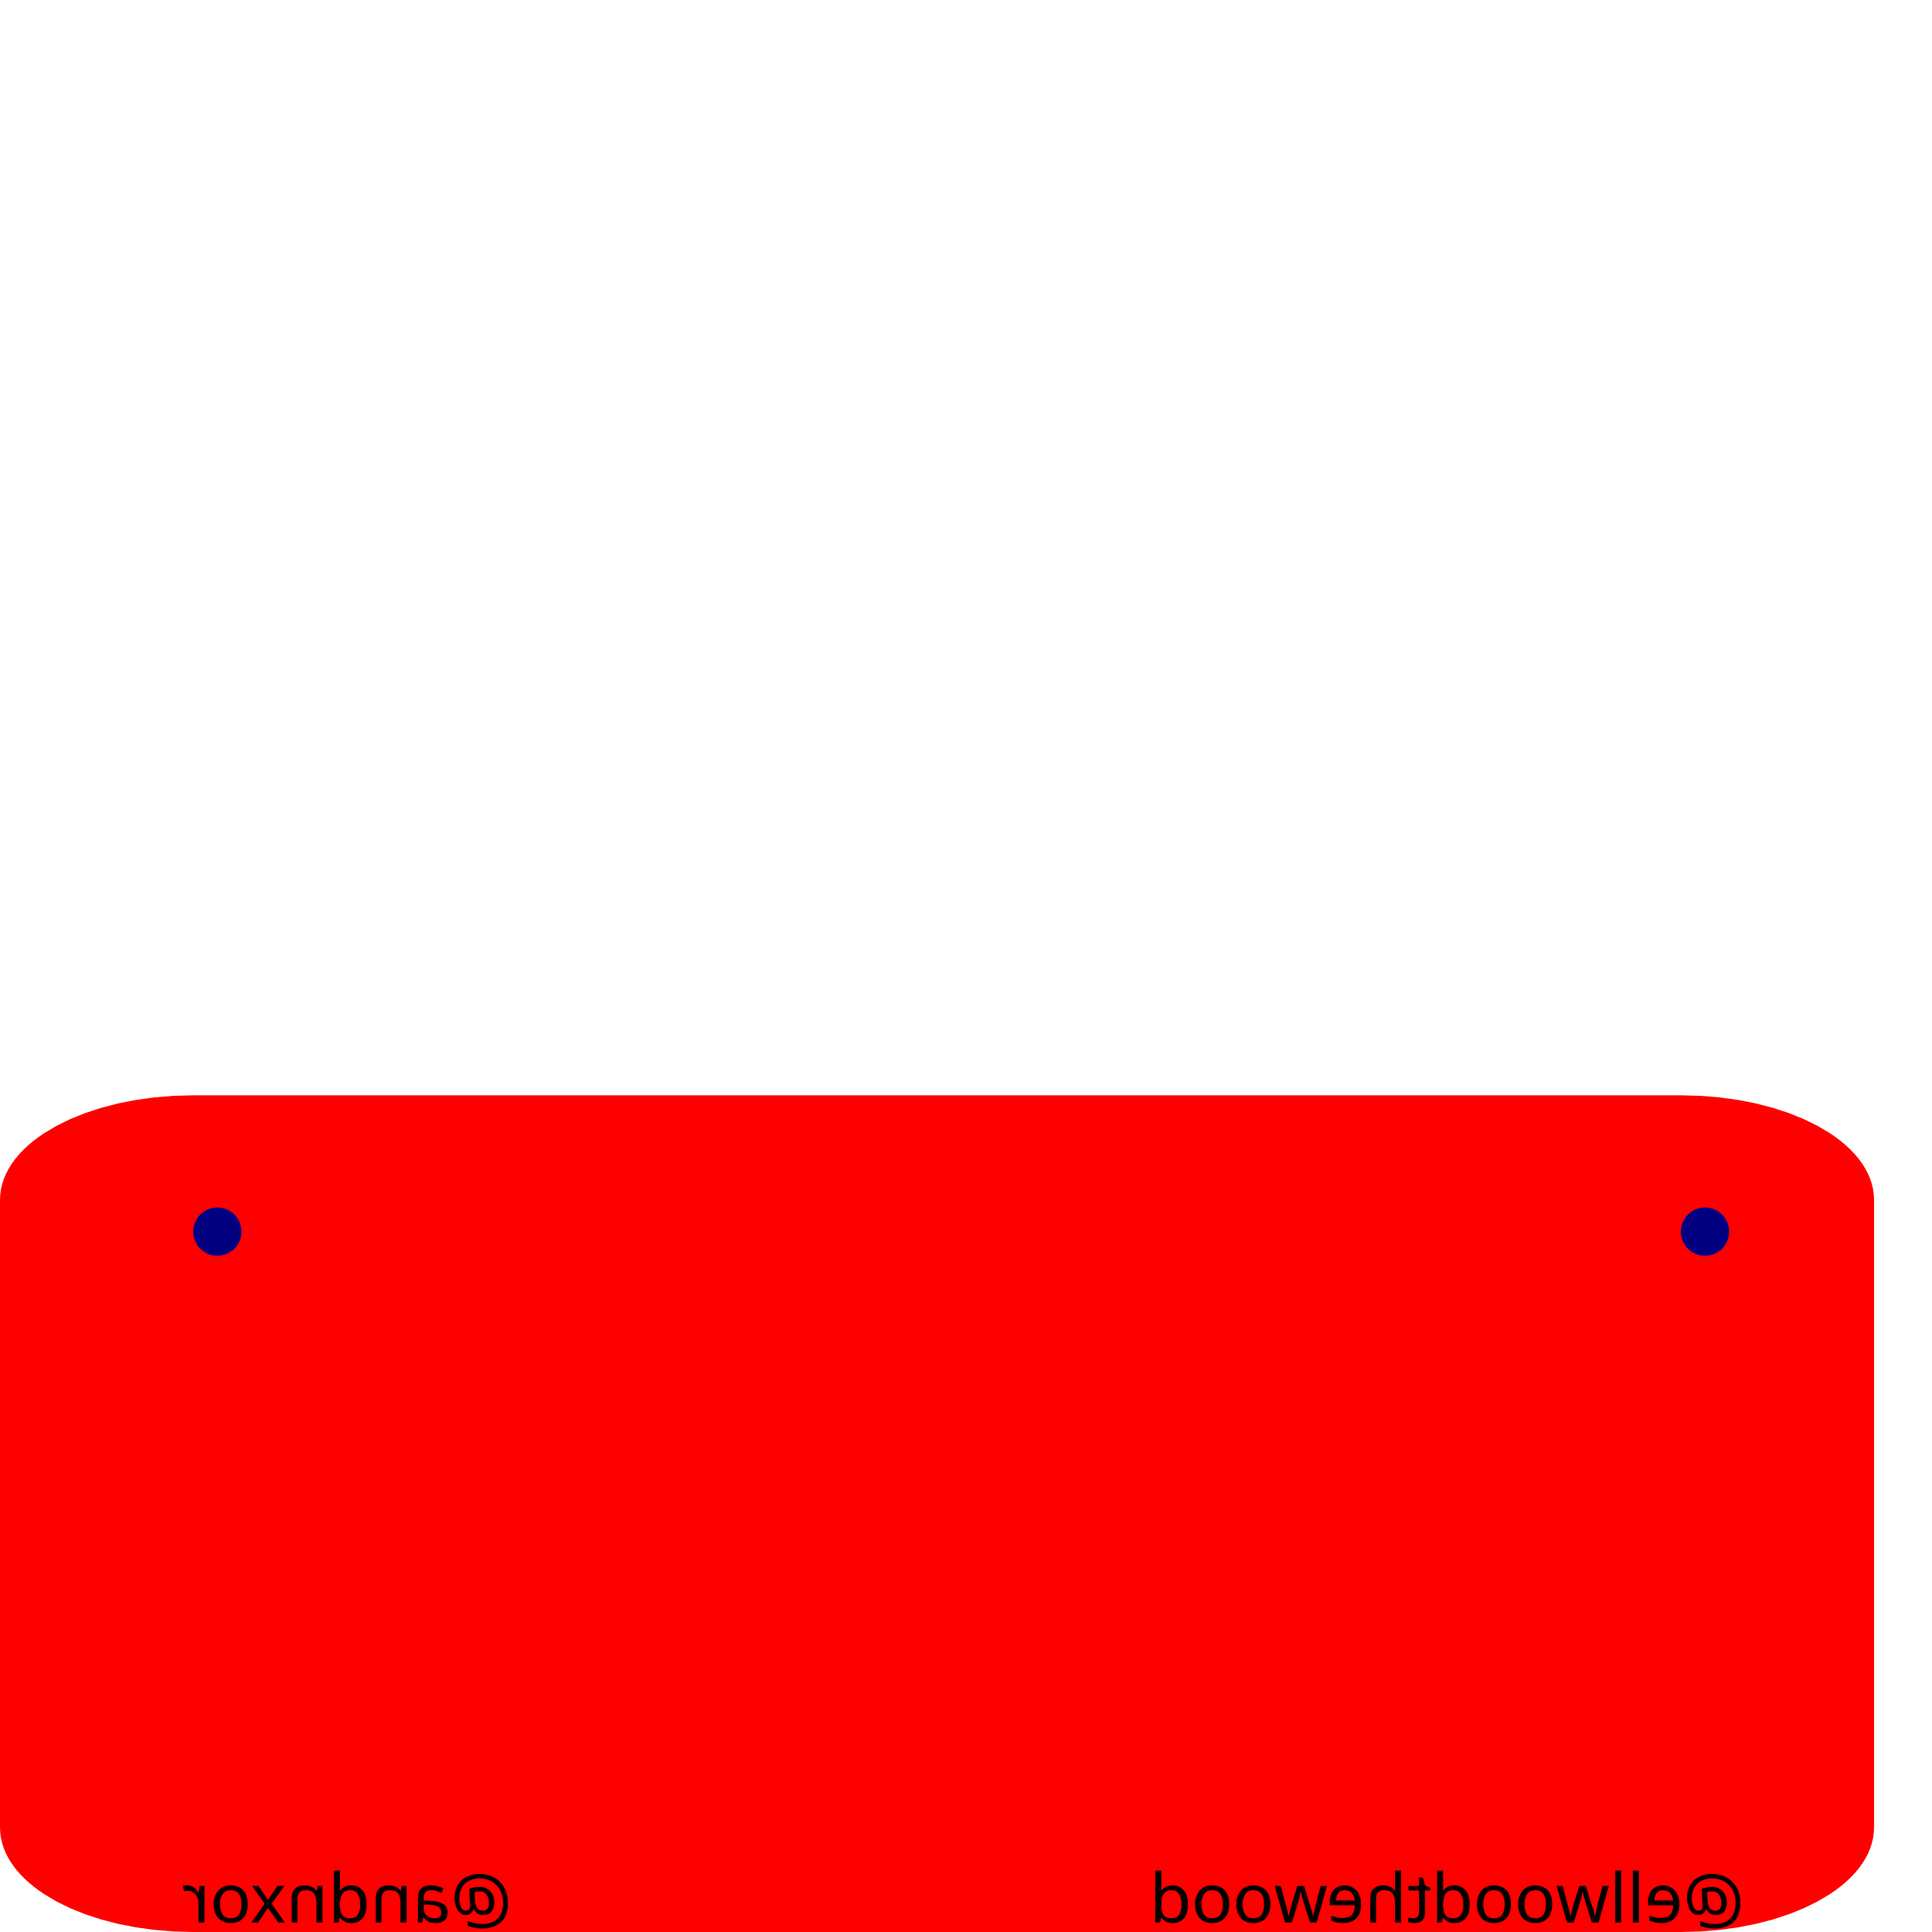
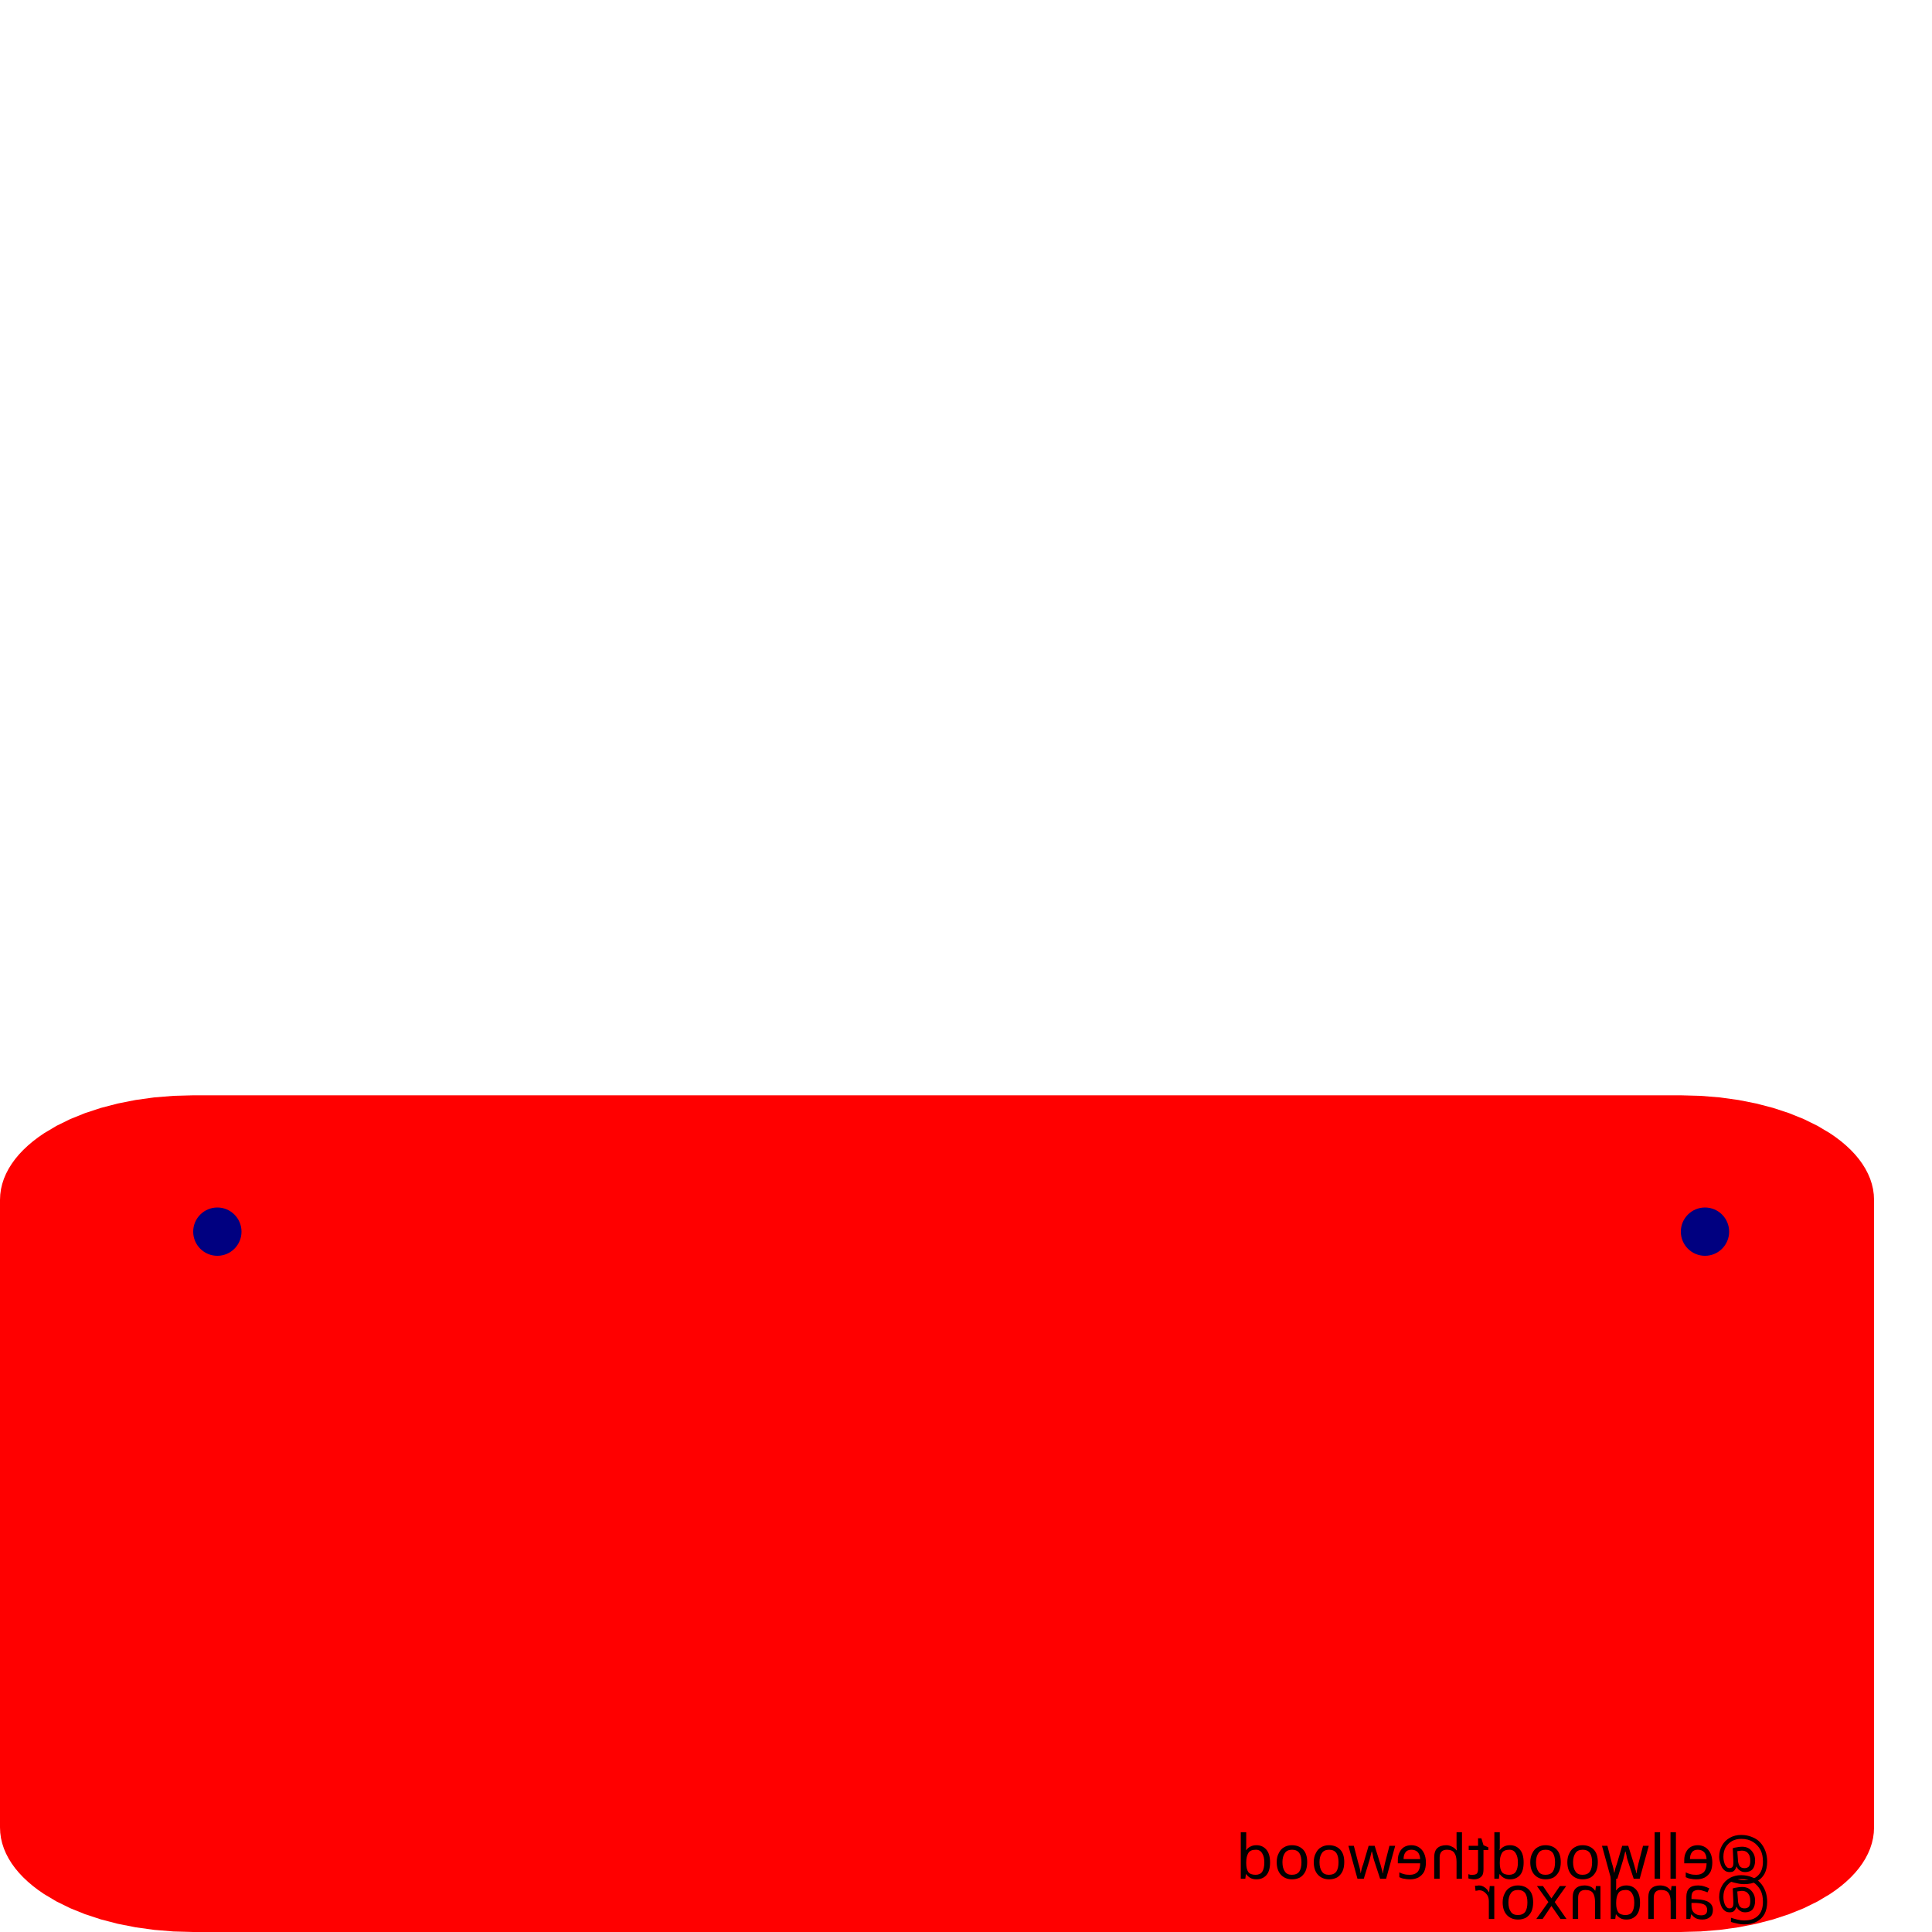
<svg xmlns="http://www.w3.org/2000/svg" width="100.0mm" height="100.0mm" viewBox="0 0 100.0 100.0" version="1.1" id="svg8">
  <defs id="defs2" />
  <g id="g822">
    <rect id="rect820" style="stroke:none;fill-opacity:1;fill:#FFFFFF" height="100.0" width="100.0" y="0" x="0" />
  </g>
  <g id="g824">
    <path style="fill:#ff0000;fill-opacity:1;stroke:none;stroke-width:0.557;stroke-miterlimit:4;stroke-dasharray:none;stroke-opacity:1" d="M10.0 56.693L87.0 56.693L88.025 56.721L89.02 56.802L89.98 56.935L90.9 57.117L91.774 57.344L92.599 57.615L93.368 57.926L94.078 58.275L94.722 58.659L95.018 58.863L95.297 59.075L95.556 59.295L95.797 59.522L96.017 59.755L96.217 59.995L96.395 60.241L96.552 60.493L96.686 60.75L96.798 61.012L96.885 61.28L96.949 61.551L96.987 61.827L97.0 62.106L97.0 94.587L96.987 94.866L96.949 95.142L96.885 95.413L96.798 95.68L96.686 95.943L96.552 96.2L96.395 96.452L96.217 96.698L96.017 96.938L95.797 97.171L95.556 97.398L95.297 97.617L95.018 97.83L94.722 98.034L94.078 98.418L93.368 98.767L92.599 99.078L91.774 99.349L90.9 99.576L89.98 99.757L89.02 99.89L88.025 99.972L87.0 100.0L10.0 100.0L8.975 99.972L7.98 99.89L7.02 99.757L6.1 99.576L5.226 99.349L4.401 99.078L3.632 98.767L2.922 98.418L2.278 98.034L1.982 97.83L1.703 97.617L1.444 97.398L1.203 97.171L0.983 96.938L0.783 96.698L0.605 96.452L0.448 96.2L0.314 95.943L0.202 95.68L0.115 95.413L0.051 95.142L0.013 94.866L0.0 94.587L0.0 62.106L0.013 61.827L0.051 61.551L0.115 61.28L0.202 61.012L0.314 60.75L0.448 60.493L0.605 60.241L0.783 59.995L0.983 59.755L1.203 59.522L1.444 59.295L1.703 59.075L1.982 58.863L2.278 58.659L2.922 58.275L3.632 57.926L4.401 57.615L5.226 57.344L6.1 57.117L7.02 56.935L7.98 56.802L8.975 56.721L10.0 56.693L10.0 56.693" id="rect854" />
  </g>
  <g id="g826" />
  <g id="g828" />
  <g id="g830" style="display:inline">
-     <text xml:space="preserve" style="font-style:normal;font-weight:normal;font-size:7.095px;line-height:1.25;font-family:sans-serif;letter-spacing:0px;word-spacing:0px;fill:#000000;fill-opacity:1;stroke:none;stroke-width:0.177" x="-90.286" y="99.505" id="text894" transform="scale(-1,1)">
-       <tspan x="-90.286" y="99.505" style="font-style:normal;font-variant:normal;font-weight:normal;font-stretch:normal;font-size:3.528px;font-family:'Comic Neue';-inkscape-font-specification:'Comic Neue';stroke-width:0.177" id="tspan898">@ellwoodthewood                                    @andnxor</tspan>
+     <text xml:space="preserve" style="font-style:normal;font-weight:normal;font-size:7.095px;line-height:1.25;font-family:sans-serif;letter-spacing:0px;word-spacing:0px;fill:#000000;fill-opacity:1;stroke:none;stroke-width:0.177" x="-91.656" y="97.242" id="text894" transform="scale(-1,1)">
+       <tspan x="-91.656" y="97.242" style="font-style:normal;font-variant:normal;font-weight:normal;font-stretch:normal;font-size:3.175px;line-height:2;font-family:'Comic Neue';-inkscape-font-specification:'Comic Neue';stroke-width:0.177" id="tspan845">@ellwoodthewood</tspan>
    </text>
    <text xml:space="preserve" style="font-style:normal;font-weight:normal;font-size:10.583px;line-height:1.25;font-family:sans-serif;letter-spacing:0px;word-spacing:0px;fill:#000000;fill-opacity:1;stroke:none;stroke-width:0.265" x="52.444" y="97.827" id="text999">
      <tspan id="tspan997" x="52.444" y="107.19" style="stroke-width:0.265" />
+     </text>
+     <text xml:space="preserve" style="font-style:normal;font-weight:normal;font-size:7.095px;line-height:1.25;font-family:sans-serif;letter-spacing:0px;word-spacing:0px;display:inline;fill:#000000;fill-opacity:1;stroke:none;stroke-width:0.177" x="-91.656" y="84.176" id="text894-4" transform="scale(-1,1)">
+       <tspan x="-91.656" y="90.454" style="font-style:normal;font-variant:normal;font-weight:normal;font-stretch:normal;font-size:3.528px;line-height:2;font-family:'Comic Neue';-inkscape-font-specification:'Comic Neue';stroke-width:0.177" id="tspan841-7" />
+       <tspan x="-91.656" y="99.323" style="font-style:normal;font-variant:normal;font-weight:normal;font-stretch:normal;font-size:3.175px;line-height:2;font-family:'Comic Neue';-inkscape-font-specification:'Comic Neue';stroke-width:0.177" id="tspan845-2">@andnxor</tspan>
    </text>
  </g>
  <g id="g832" />
  <g id="g834" />
  <g id="g836" style="display:none">
    <text xml:space="preserve" style="font-style:normal;font-weight:normal;font-size:10.583px;line-height:1.25;font-family:sans-serif;letter-spacing:0px;word-spacing:0px;fill:#000000;fill-opacity:1;stroke:none;stroke-width:0.265" x="41.294" y="68.061" id="text906">
      <tspan id="tspan904" x="41.294" y="77.425" style="stroke-width:0.265" />
    </text>
    <text xml:space="preserve" style="font-style:normal;font-weight:normal;font-size:7.598px;line-height:1.25;font-family:sans-serif;letter-spacing:0px;word-spacing:0px;fill:#000000;fill-opacity:1;stroke:none;stroke-width:0.19" x="3.998" y="93.556" id="text894-8">
      <tspan x="3.998" y="93.556" style="font-style:normal;font-variant:normal;font-weight:normal;font-stretch:normal;font-size:5.065px;font-family:sans-serif;-inkscape-font-specification:sans-serif;stroke-width:0.19" id="tspan898-2">BSides San Diego - March 7-8 2020</tspan>
    </text>
  </g>
  <g id="g838">
    <circle style="fill:#000080;fill-opacity:1;stroke:none;stroke-width:0.114;stroke-miterlimit:4;stroke-dasharray:none;stroke-opacity:1" id="path856" cx="11.25" cy="63.75" r="1.25" />
    <circle style="fill:#000080;fill-opacity:1;stroke:none;stroke-width:0.114;stroke-miterlimit:4;stroke-dasharray:none;stroke-opacity:1" id="path856-3" cx="88.25" cy="63.75" r="1.25" />
  </g>
</svg>
